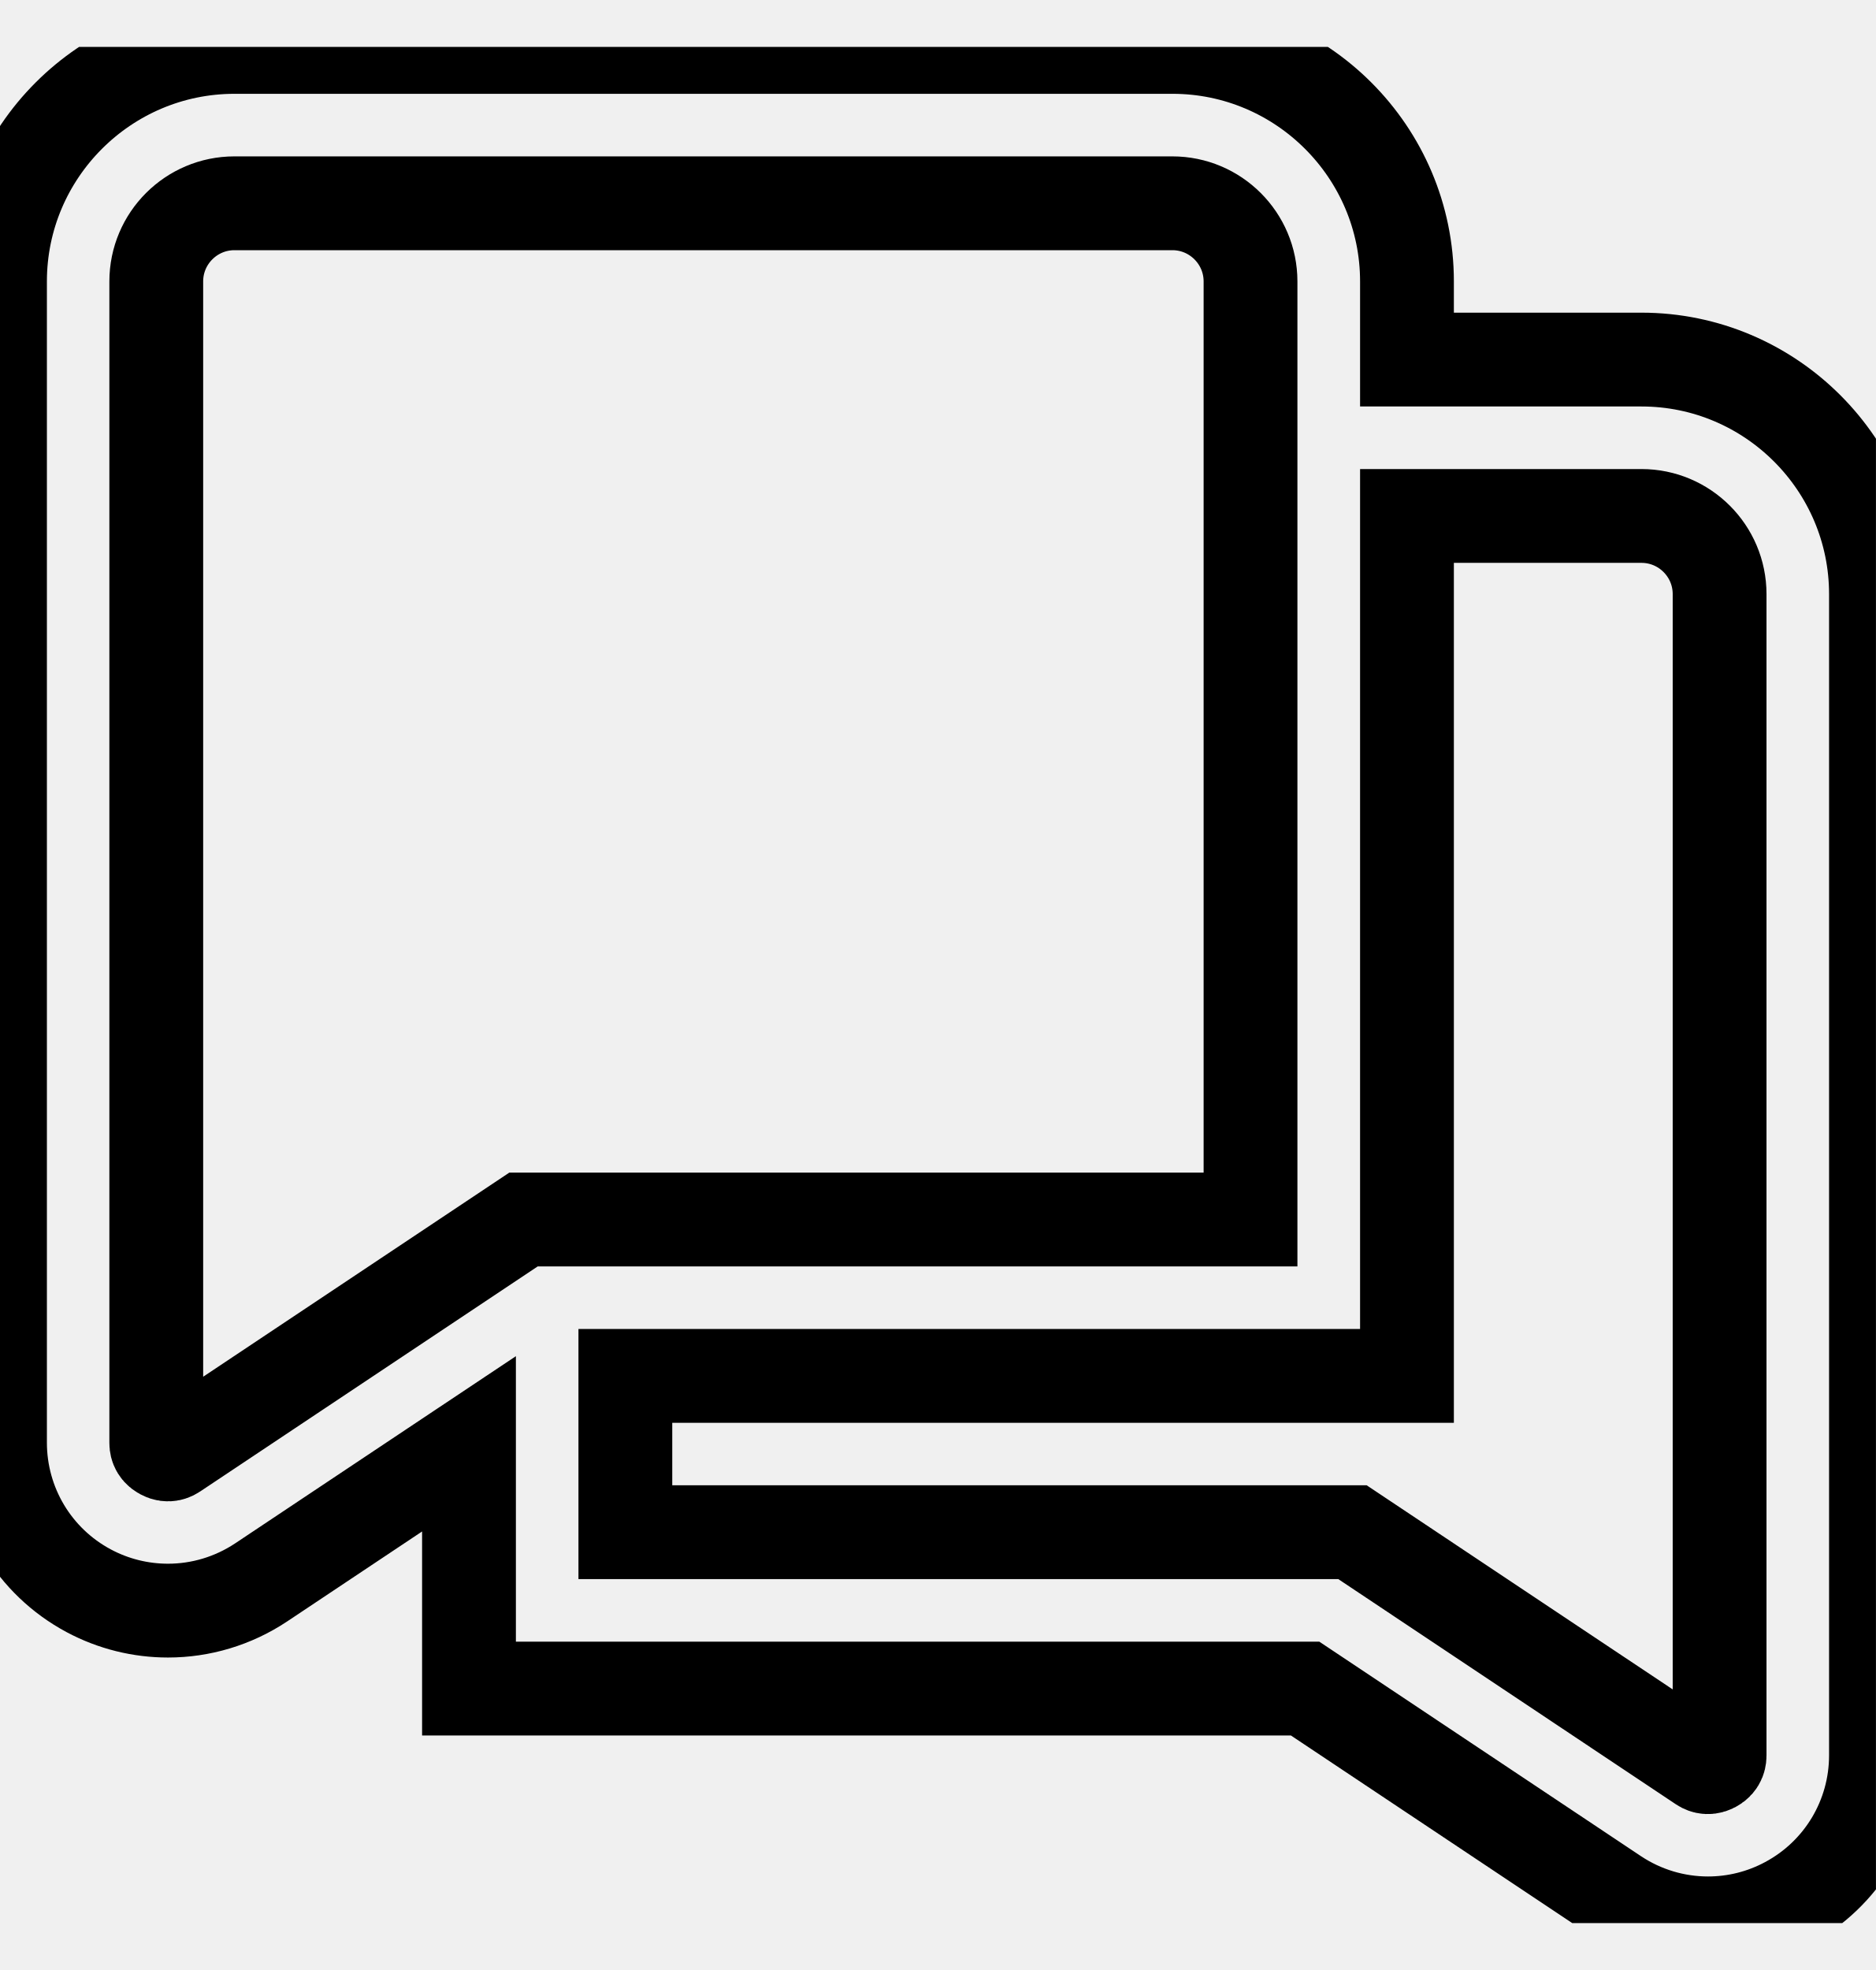
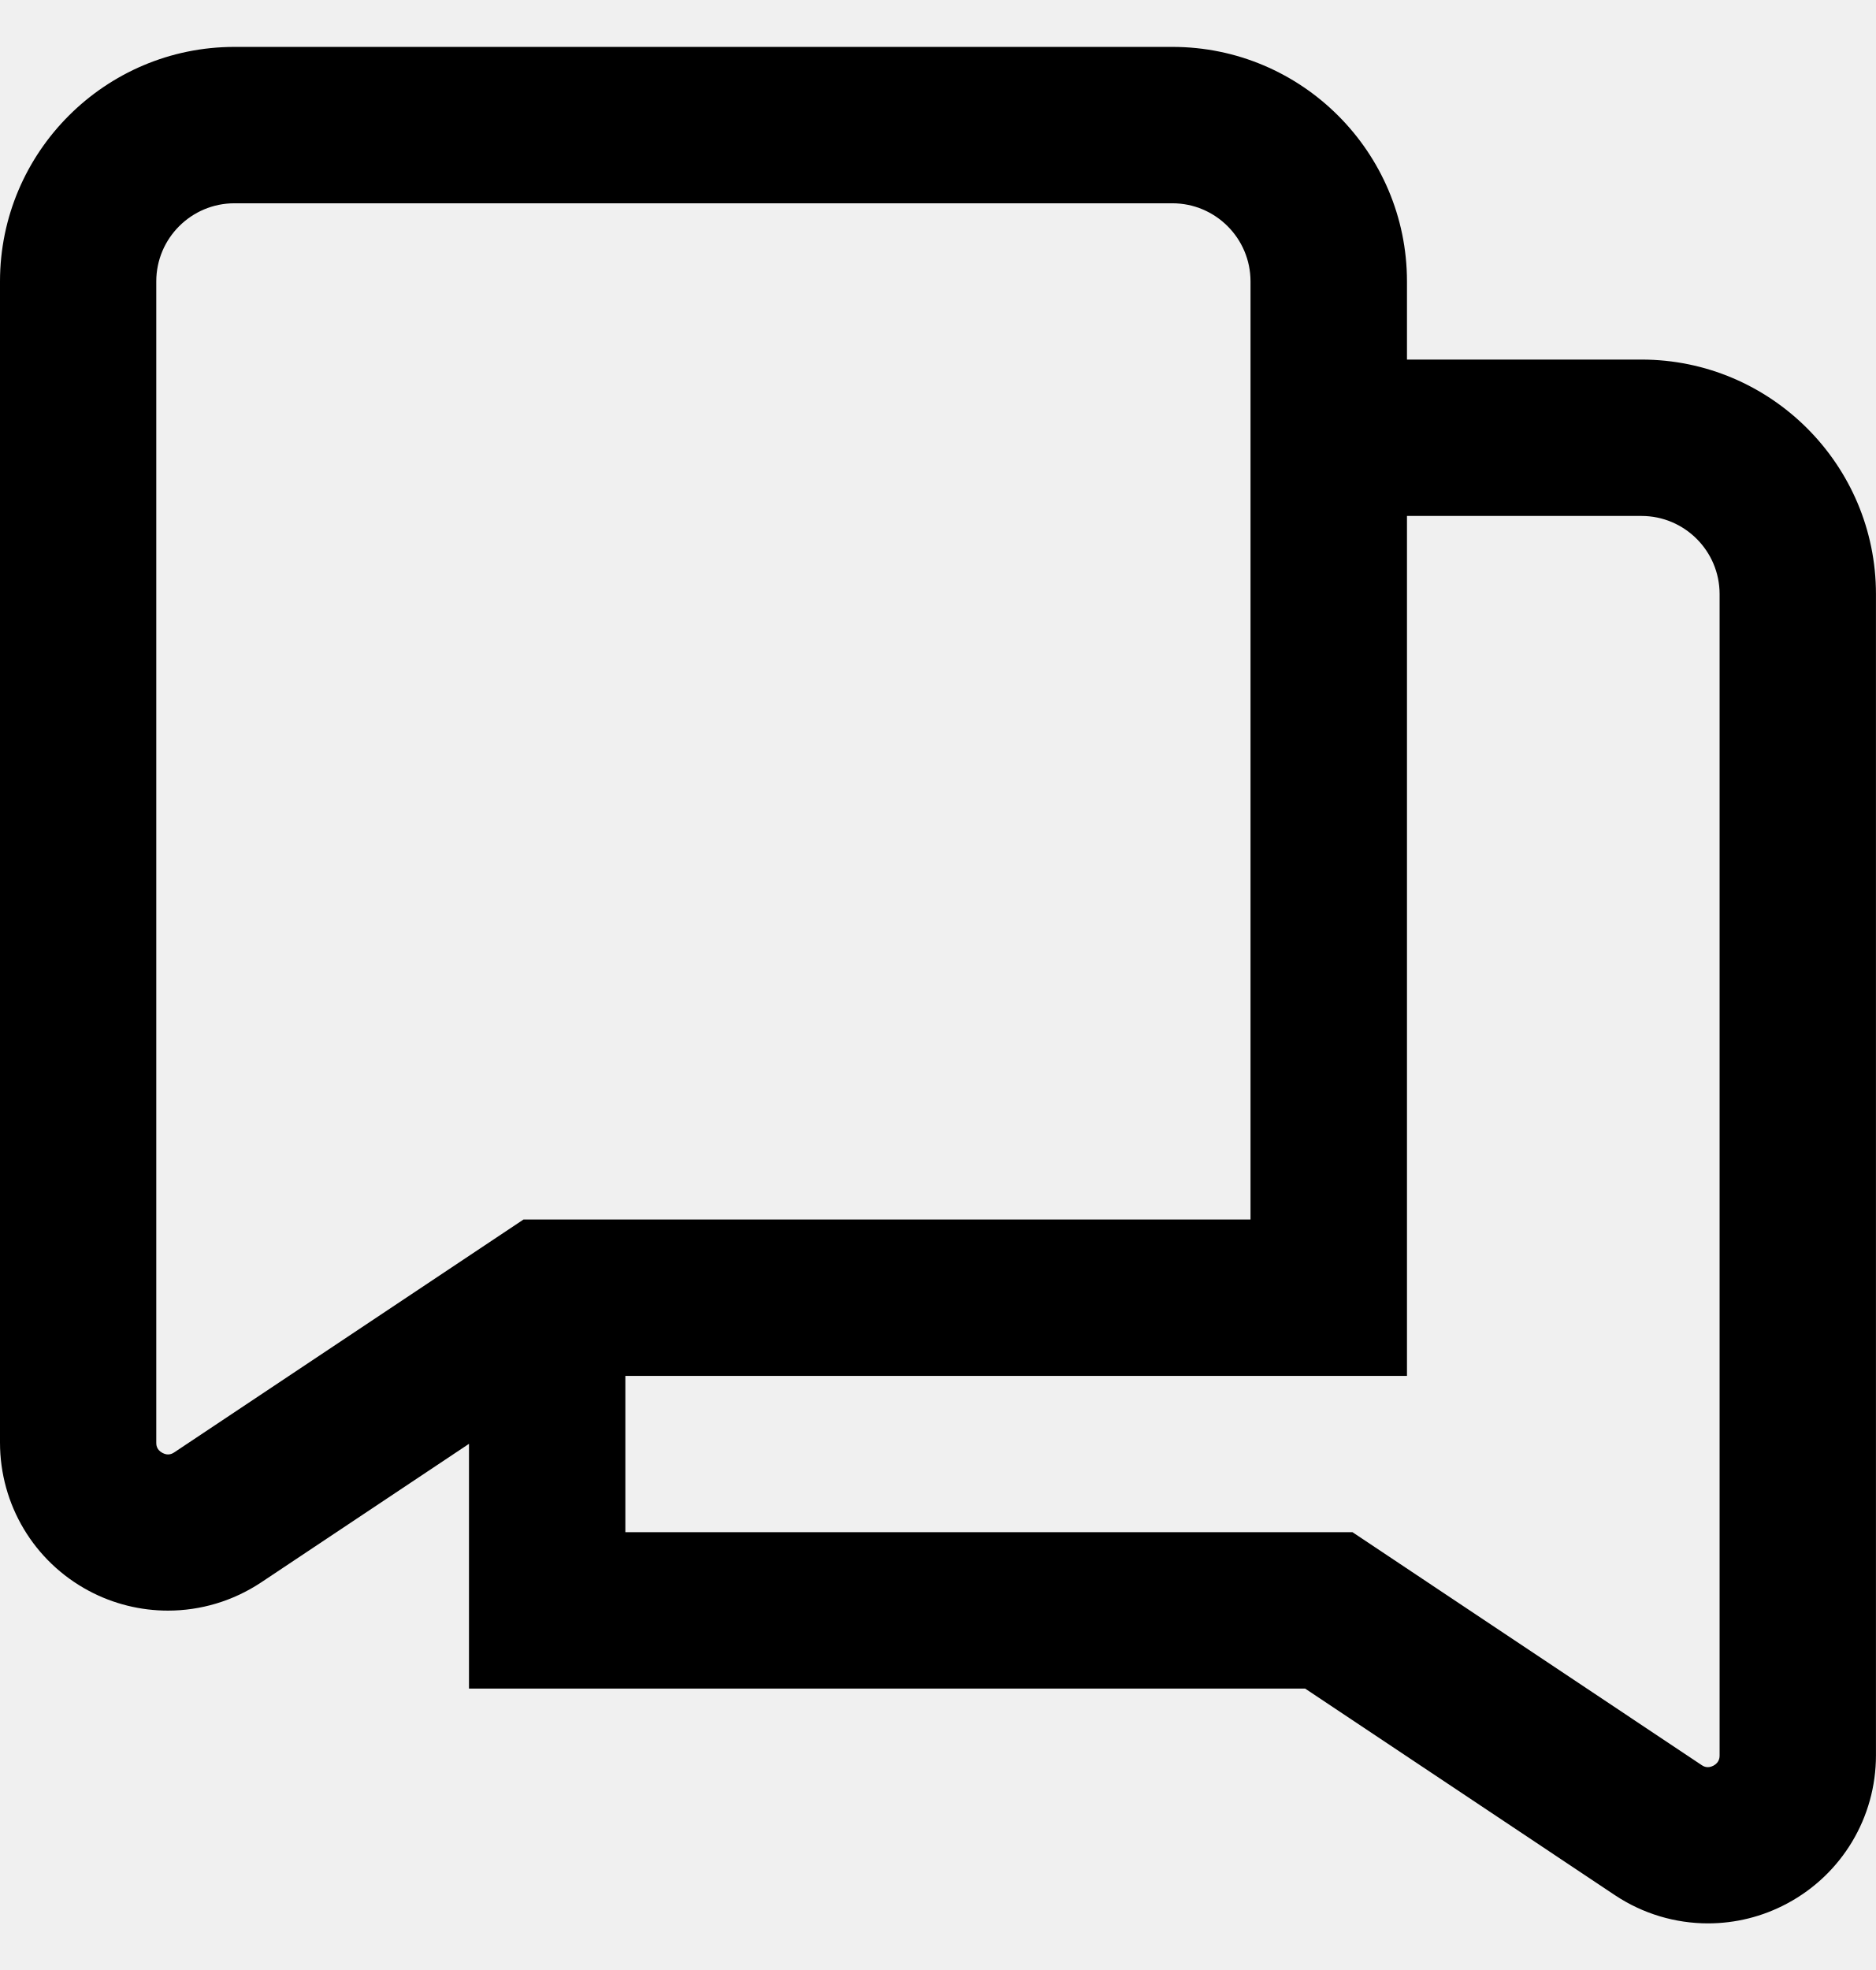
<svg xmlns="http://www.w3.org/2000/svg" width="20" height="21" viewBox="0 0 20 21" fill="none">
  <g clip-path="url(#clip0_34_367)">
-     <path d="M17.5 3.833H15V3C15 1.622 13.878 0.5 12.5 0.5H2.5C1.122 0.5 0 1.622 0 3V15.378C0 16.04 0.362 16.645 0.945 16.957C1.21 17.099 1.501 17.169 1.791 17.169C2.138 17.169 2.483 17.068 2.783 16.869L5 15.391V18H13.914L17.218 20.203C17.517 20.402 17.863 20.503 18.209 20.503C18.499 20.503 18.789 20.433 19.055 20.29C19.638 19.978 20 19.373 20 18.712V6.333C20 4.955 18.878 3.833 17.5 3.833ZM1.858 15.482C1.843 15.492 1.796 15.523 1.732 15.488C1.666 15.453 1.666 15.398 1.666 15.379V3C1.666 2.54 2.04 2.167 2.499 2.167H12.499C12.958 2.167 13.332 2.54 13.332 3V13H5.581L1.858 15.482ZM18.333 18.712C18.333 18.73 18.333 18.787 18.267 18.822C18.202 18.856 18.157 18.826 18.142 18.816L14.419 16.333H6.667V14.667H15V5.5H17.5C17.959 5.5 18.333 5.873 18.333 6.333V18.712Z" fill="none" stroke="currentColor" />
+     <path d="M17.5 3.833H15V3C15 1.622 13.878 0.5 12.5 0.5H2.5C1.122 0.5 0 1.622 0 3V15.378C0 16.04 0.362 16.645 0.945 16.957C1.21 17.099 1.501 17.169 1.791 17.169C2.138 17.169 2.483 17.068 2.783 16.869L5 15.391V18H13.914L17.218 20.203C17.517 20.402 17.863 20.503 18.209 20.503C18.499 20.503 18.789 20.433 19.055 20.29C19.638 19.978 20 19.373 20 18.712V6.333C20 4.955 18.878 3.833 17.5 3.833ZM1.858 15.482C1.843 15.492 1.796 15.523 1.732 15.488C1.666 15.453 1.666 15.398 1.666 15.379V3C1.666 2.54 2.04 2.167 2.499 2.167H12.499C12.958 2.167 13.332 2.54 13.332 3V13H5.581L1.858 15.482ZM18.333 18.712C18.333 18.73 18.333 18.787 18.267 18.822C18.202 18.856 18.157 18.826 18.142 18.816L14.419 16.333H6.667V14.667H15V5.5H17.5C17.959 5.5 18.333 5.873 18.333 6.333V18.712Z" fill="black" />
  </g>
  <defs>
    <clipPath id="clip0_34_367">
-       <rect width="20" height="20" fill="none" transform="translate(0 0.5)" />
+       <rect width="20" height="20" fill="white" transform="translate(0 0.5)" />
    </clipPath>
  </defs>
</svg>
